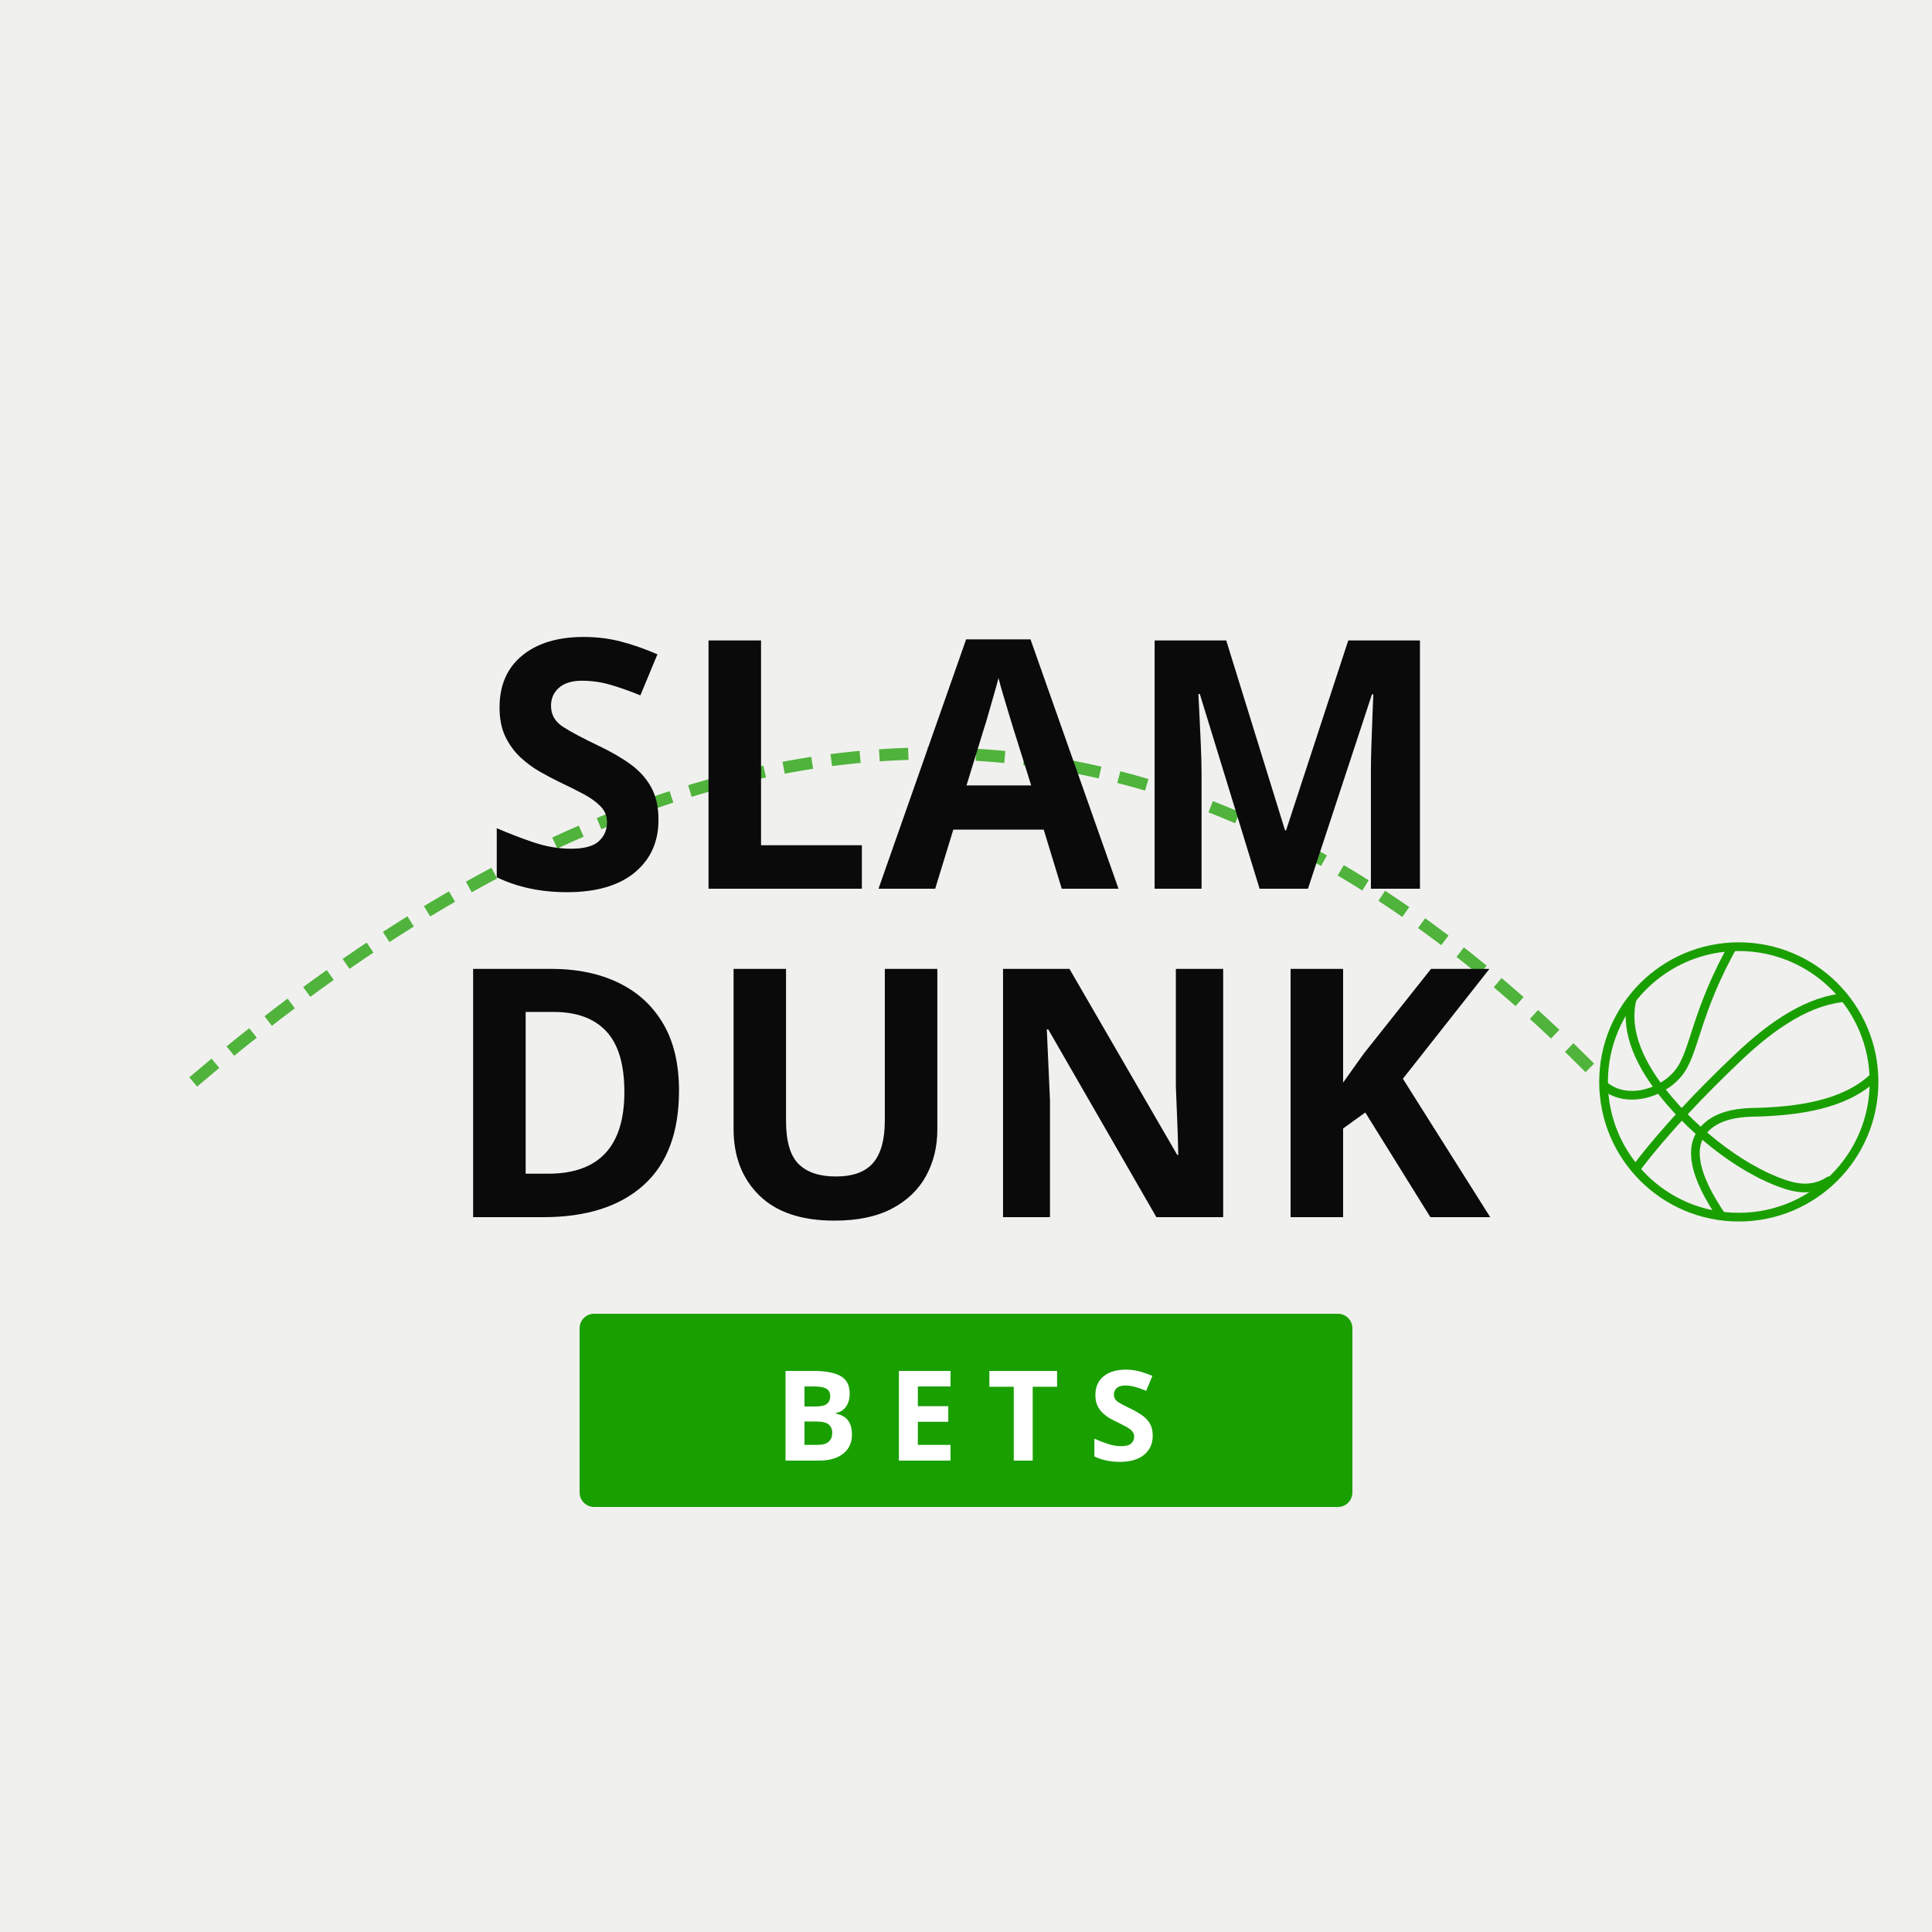
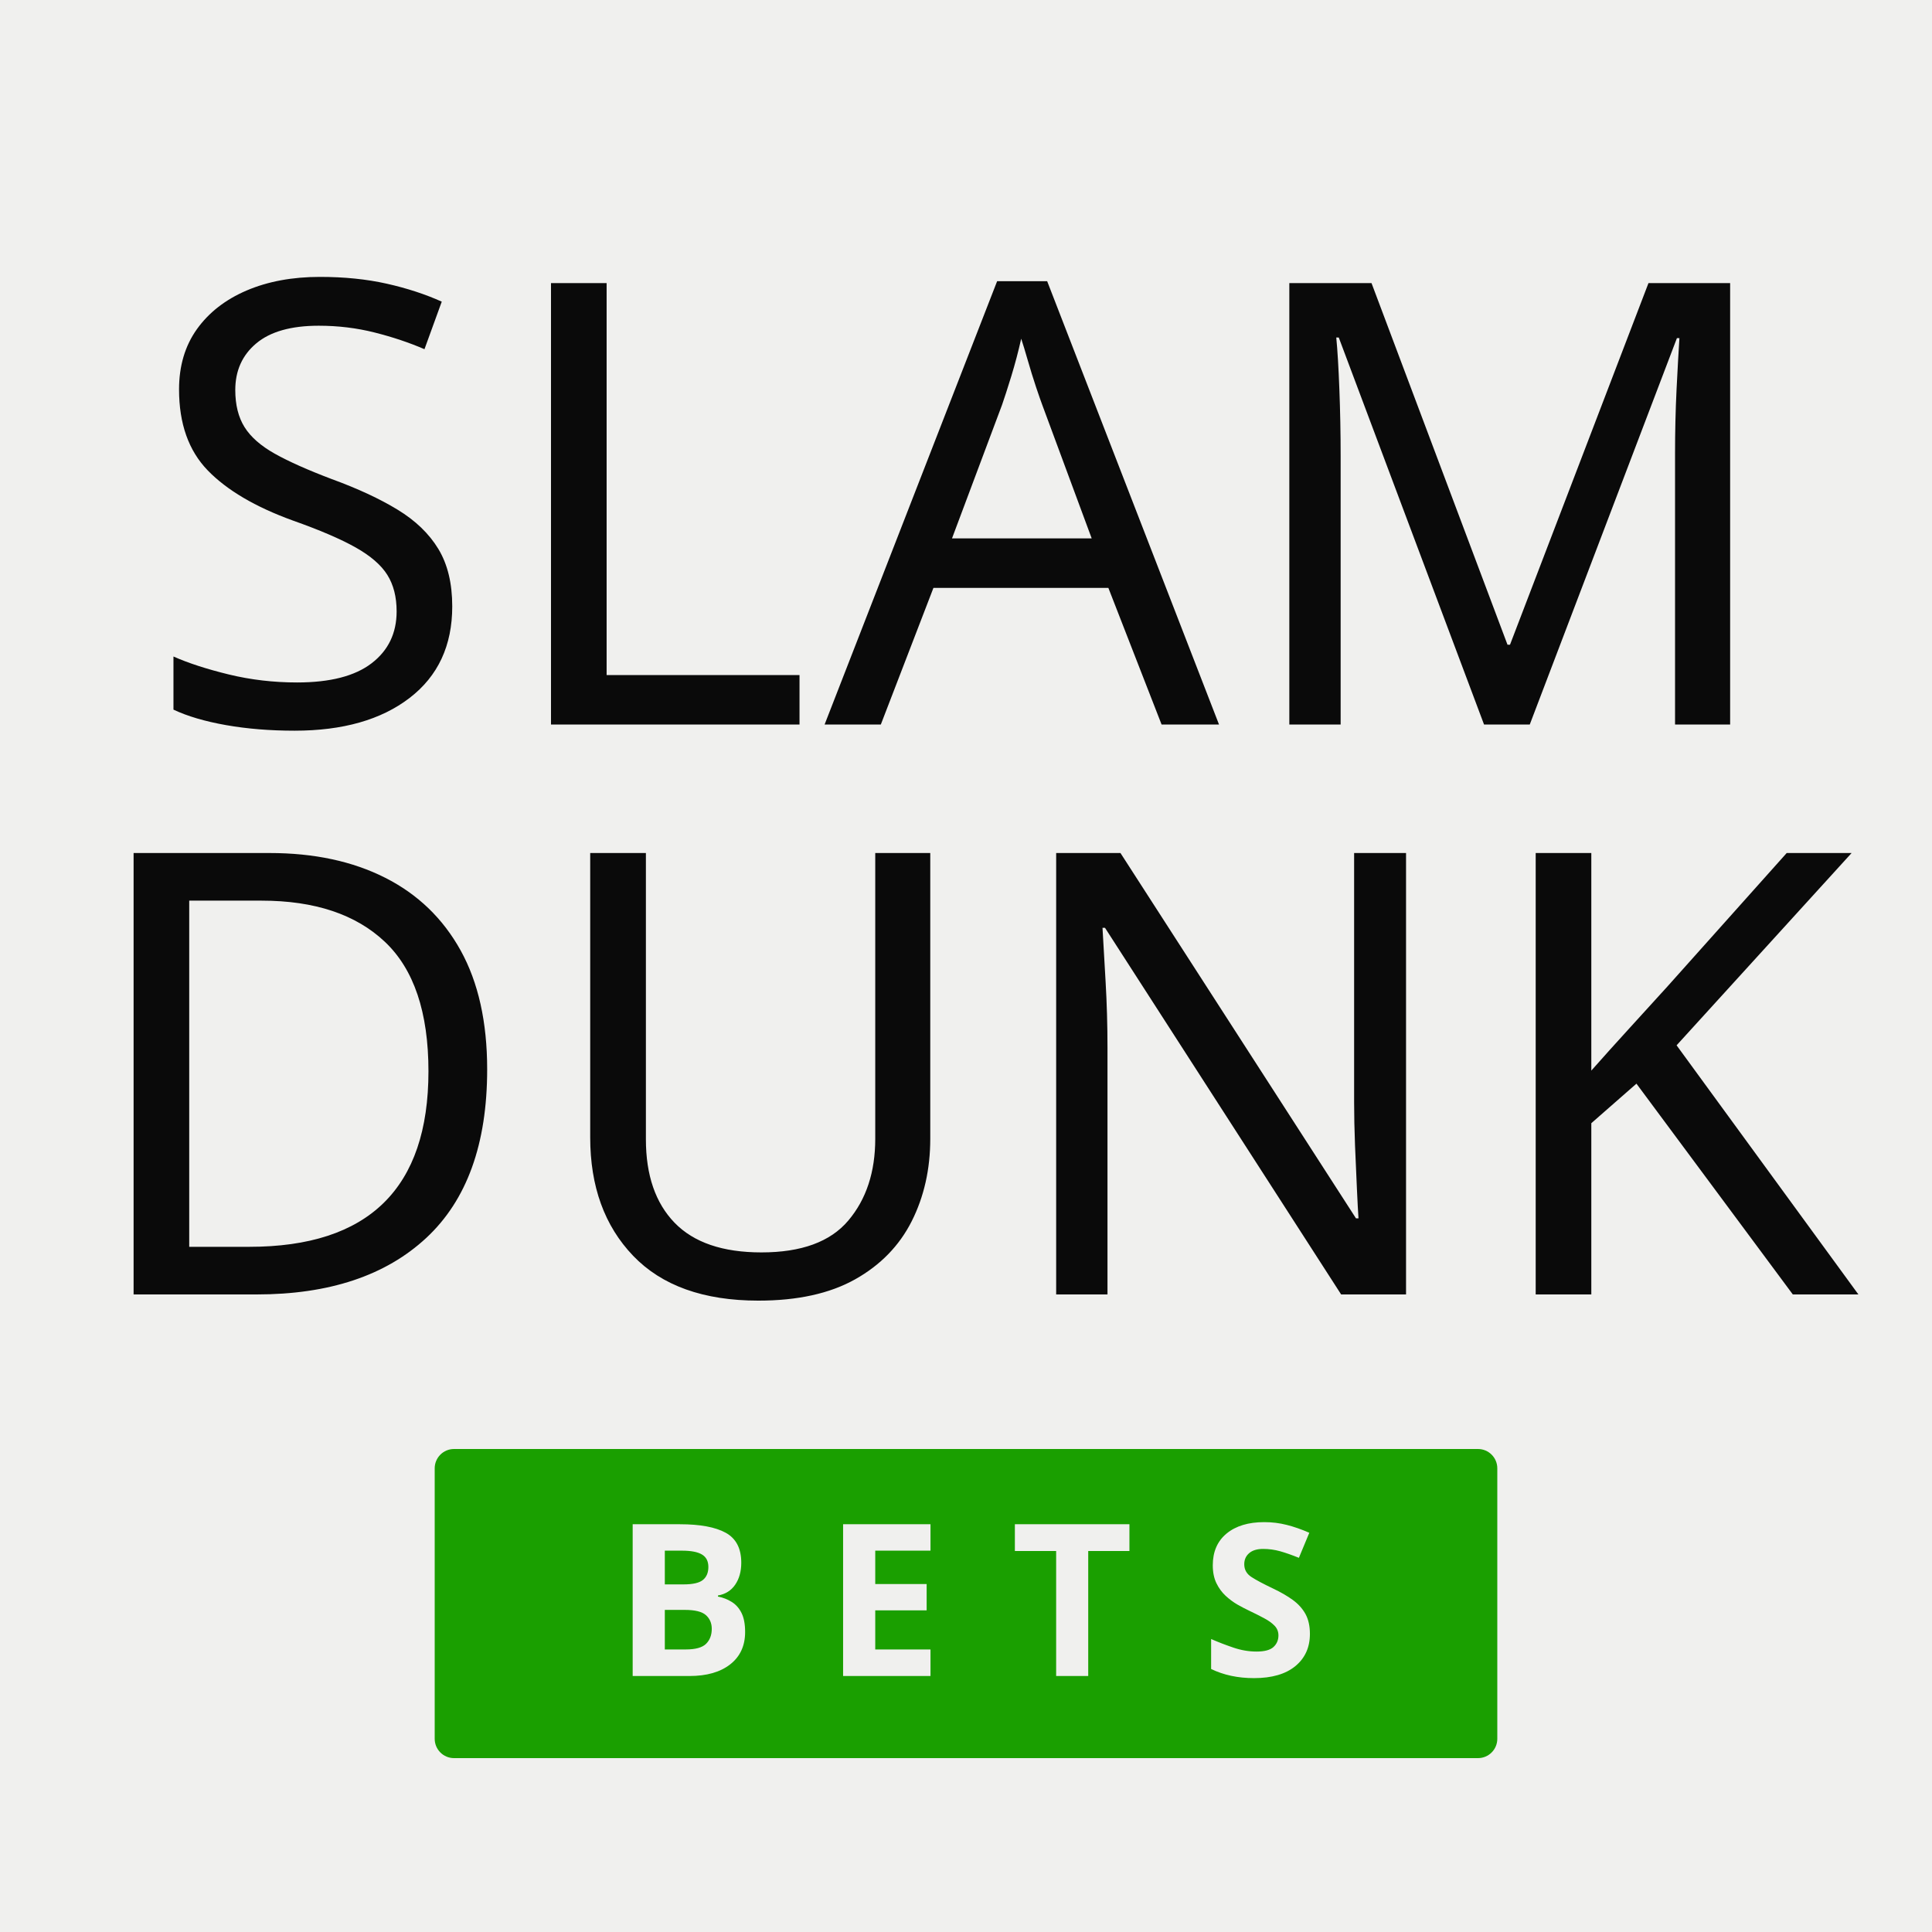
<svg xmlns="http://www.w3.org/2000/svg" width="400" height="400" viewBox="0 0 400 400">
  <rect width="400" height="400" fill="#f0f0ee" />
-   <path d="M 40 224 Q 200 88 332 224" stroke="#1a9f00" stroke-width="2.5" fill="none" stroke-dasharray="6 4" opacity="0.75" />
-   <defs>
-     <clipPath id="bball">
-       <circle cx="360" cy="224" r="28" />
-     </clipPath>
-   </defs>
-   <circle cx="360" cy="224" r="28" fill="none" stroke="#1a9f00" stroke-width="1.8" />
-   <g clip-path="url(#bball)">
-     <g transform="translate(360,224) scale(0.04878049)" fill="none" stroke="#1a9f00" stroke-width="36.9" stroke-linecap="round" stroke-linejoin="round">
-       <path d="M-438 370 C-313 205 -158 43 -3 -104 C146 -246 302 -349 460 -359" />
-       <path d="M-574 13 C-485 93 -331 55 -256 -38 C-185 -126 -187 -294 -15 -595" />
-       <path d="M-442 -385 C-489 -264 -450 -126 -343 19 C-220 186 -7 366 194 434 C261 457 324 458 383 420" />
-       <path d="M569 -17 C450 94 260 125 60 129 C-34 131 -110 153 -155 211 C-208 280 -194 394 -71 573" />
-     </g>
-   </g>
-   <text x="200" y="184" text-anchor="middle" font-family="'Barlow Condensed', sans-serif" font-size="72" font-weight="900" letter-spacing="1" fill="#0a0a0a">SLAM</text>
-   <text x="200" y="252" text-anchor="middle" font-family="'Barlow Condensed', sans-serif" font-size="72" font-weight="900" letter-spacing="1" fill="#0a0a0a">DUNK</text>
-   <rect x="120" y="272" width="160" height="40" rx="3" fill="#1a9f00" />
-   <text x="200" y="302.4" text-anchor="middle" font-family="'Barlow Condensed', sans-serif" font-size="26" font-weight="900" letter-spacing="6" fill="#ffffff">BETS</text>
+   <text x="200" y="150" text-anchor="middle" font-family="'Barlow Condensed', sans-serif" font-size="128" font-weight="500" letter-spacing="2" fill="#0a0a0a">SLAM</text>
+   <text x="200" y="268" text-anchor="middle" font-family="'Barlow Condensed', sans-serif" font-size="128" font-weight="500" letter-spacing="2" fill="#0a0a0a">DUNK</text>
+   <rect x="90" y="300" width="220" height="64" rx="4" fill="#1a9f00" />
+   <text x="200" y="347" text-anchor="middle" font-family="'Barlow Condensed', sans-serif" font-size="44" font-weight="700" letter-spacing="14" fill="#f0f0ee">BETS</text>
</svg>
